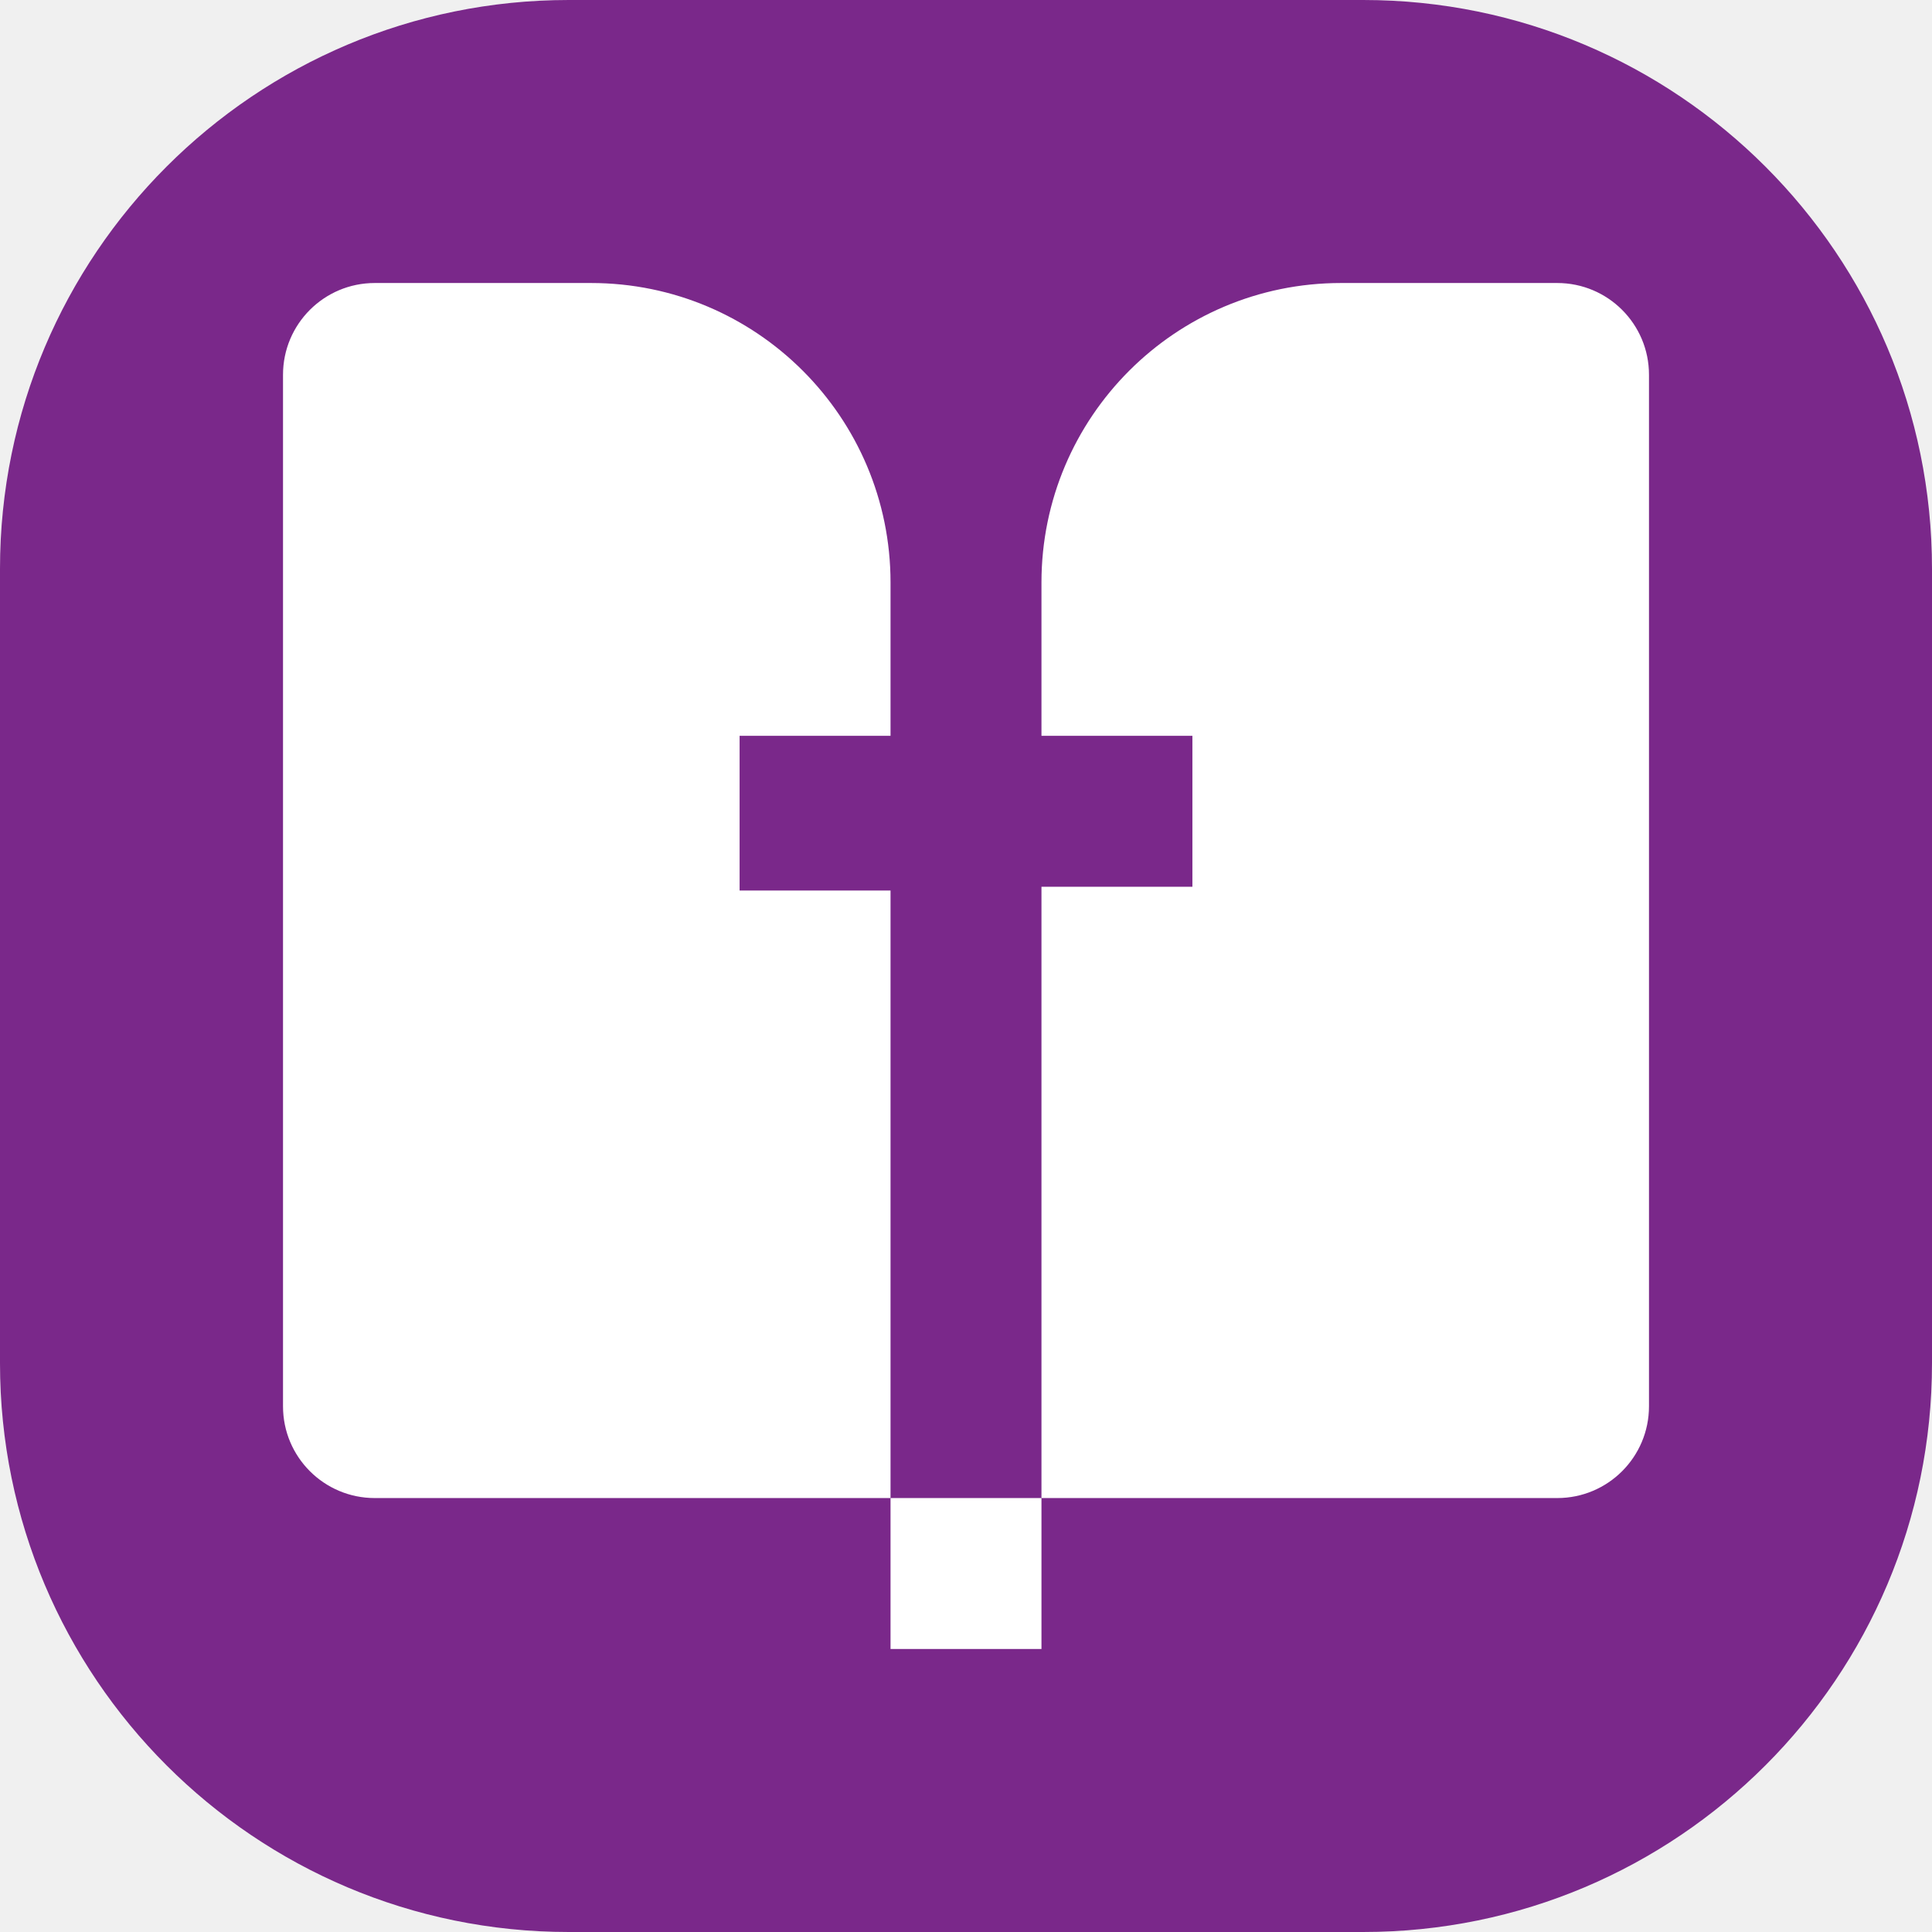
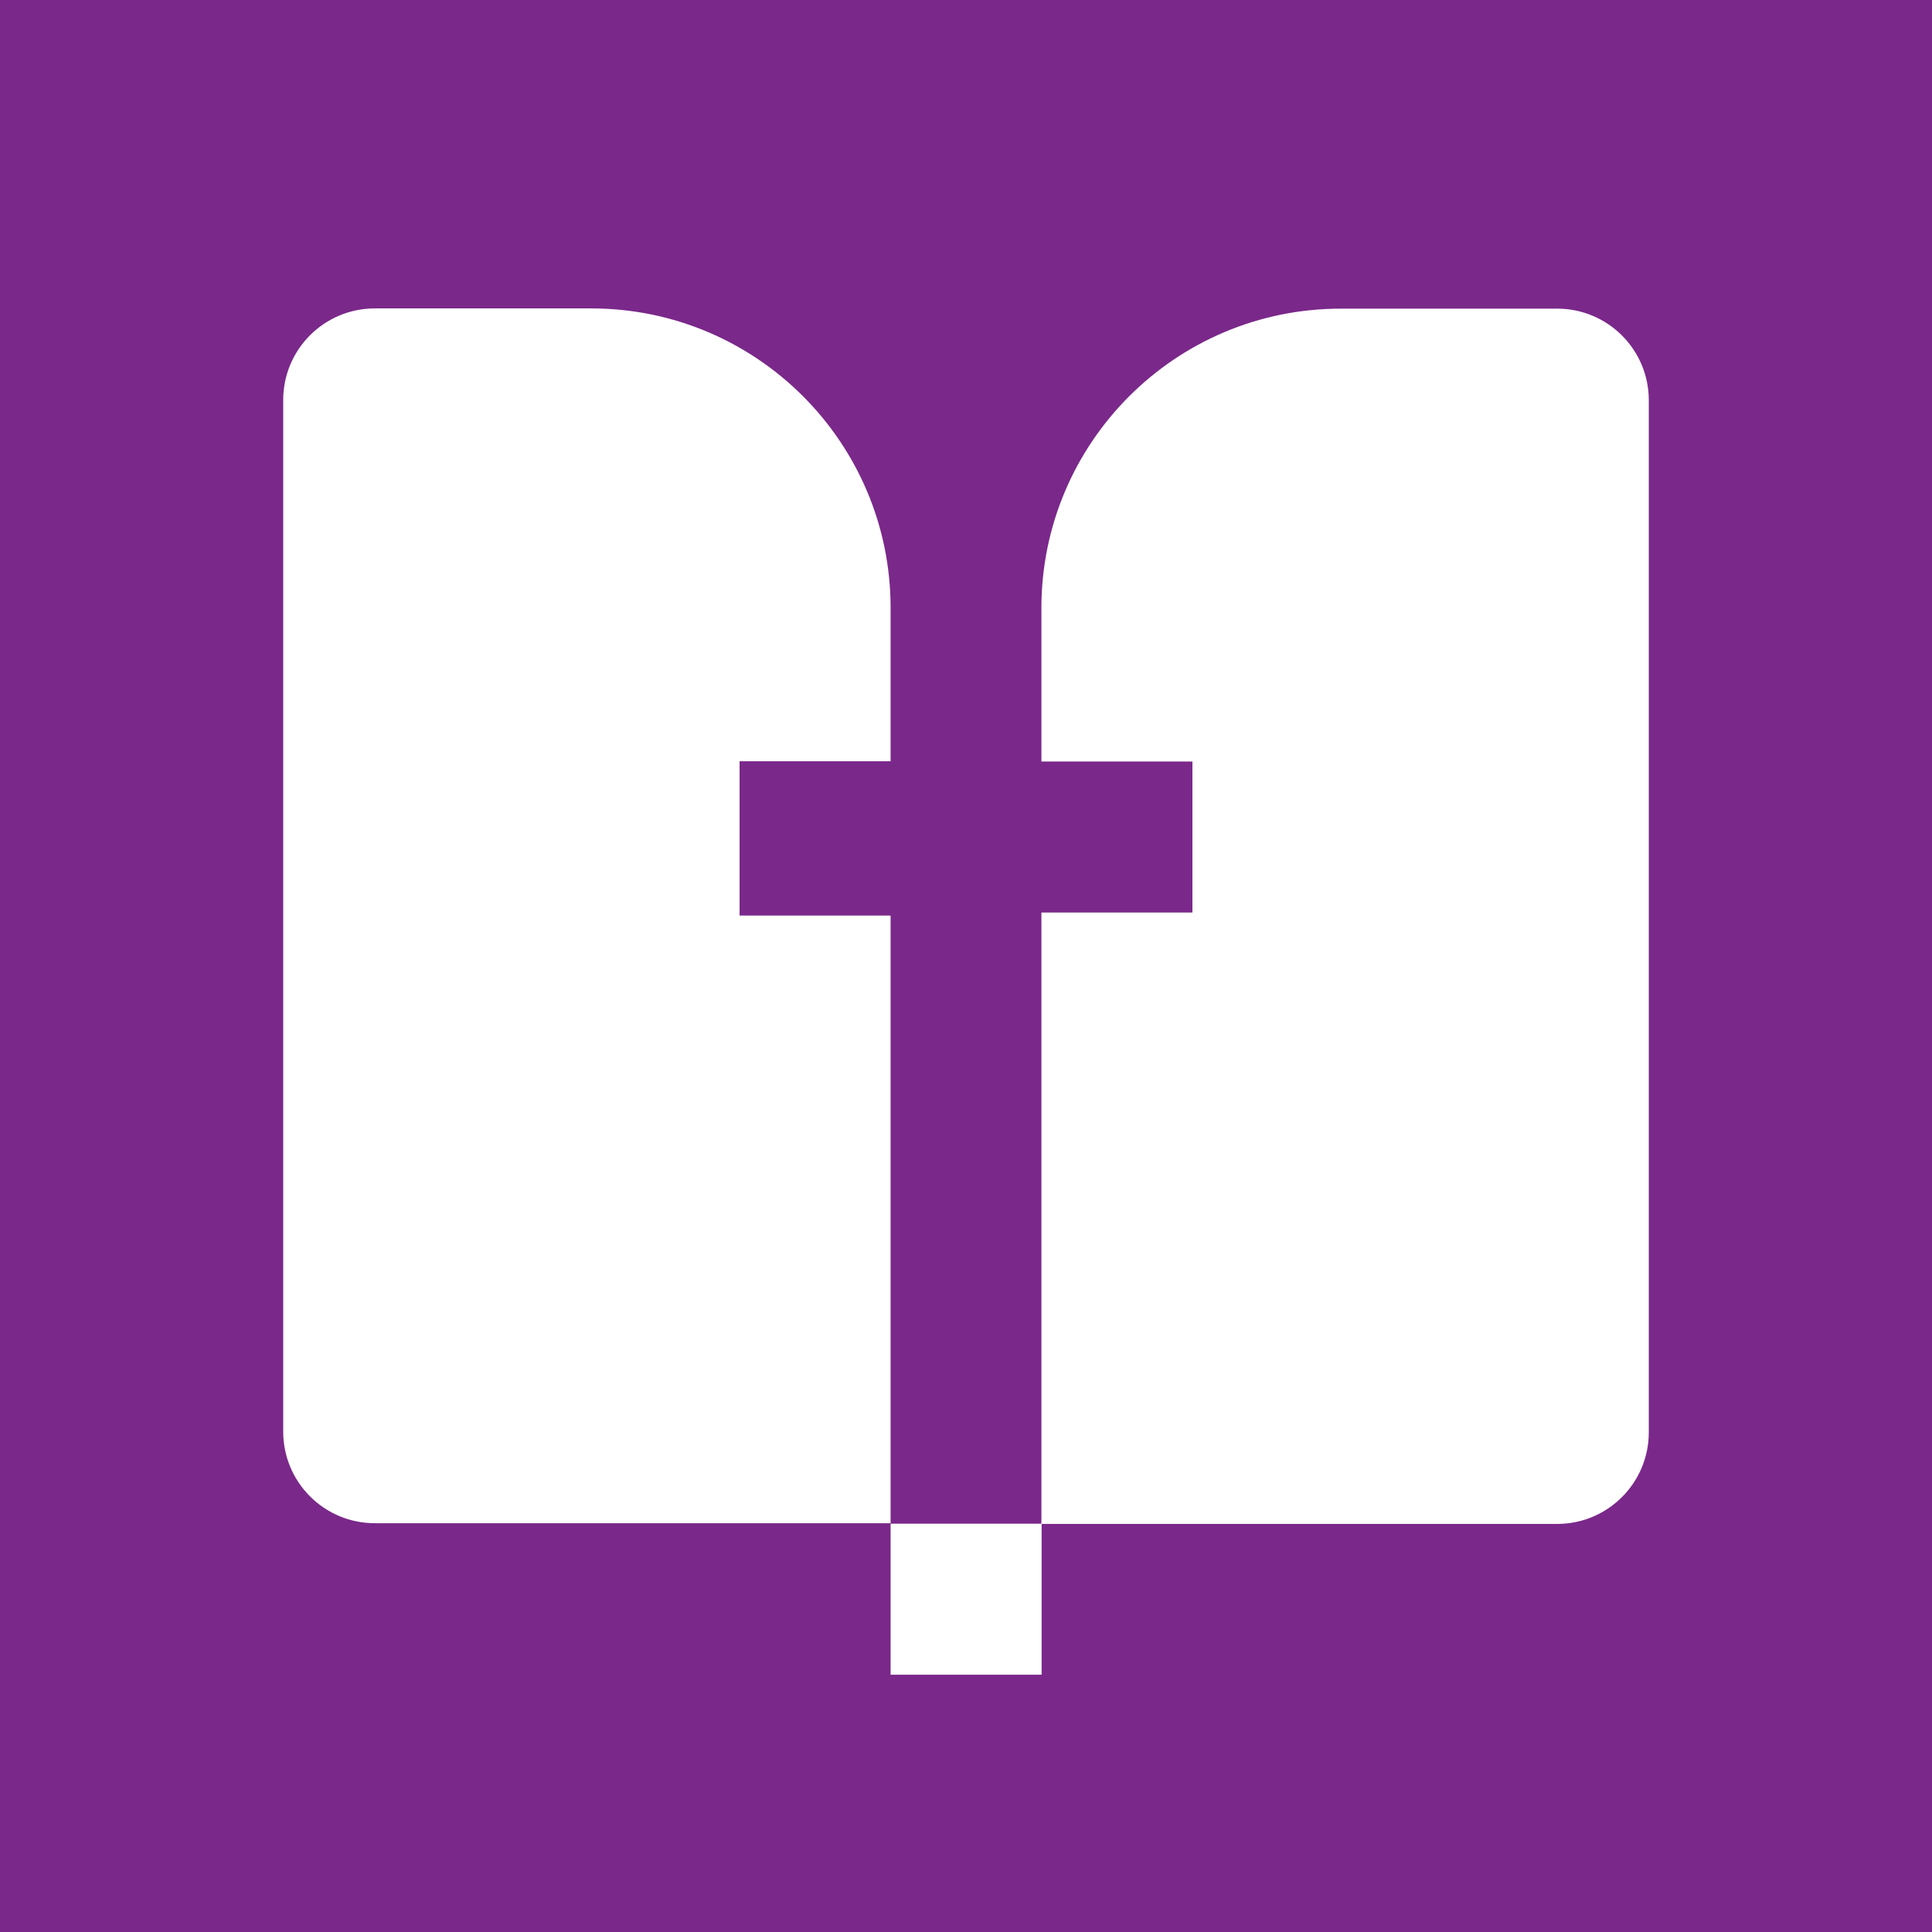
- <svg xmlns="http://www.w3.org/2000/svg" id="Layer_1" viewBox="0 0 820 820">
+ <svg xmlns="http://www.w3.org/2000/svg" id="Layer_1" version="1.1" viewBox="0 0 820 820">
  <defs>
    <style>
-       .cls-1 {
+       .st0 {
        fill: #fff;
      }

-       .cls-2 {
+       .st1 {
        fill: #7a288a;
      }
    </style>
  </defs>
-   <rect class="cls-2" width="820" height="820" rx="241.42" ry="241.42" />
+   <rect class="st1" x="0" width="820" height="820" />
  <g>
-     <rect class="cls-1" x="377.97" y="635.82" width="64.06" height="64.06" />
-     <path class="cls-1" d="M313.91,377.97v-65.66h64.06v-65.07c0-70.2-56.91-127.12-127.12-127.12h-91.8c-21.5,0-38.93,17.43-38.93,38.93v437.84c0,21.5,17.43,38.93,38.93,38.93h218.92v-257.85h-64.06Z" />
-     <path class="cls-1" d="M660.91,120.12h-91.76c-70.2,0-127.12,56.91-127.12,127.12v65.07h64.06v64.06h-64.06v259.45h218.92c21.5,0,38.93-17.43,38.93-38.93V159.05c0-21.5-17.43-38.93-38.93-38.93h-.04Z" />
+     <rect class="st0" x="378" y="646.7" width="64.1" height="64.1" />
+     <path class="st0" d="M313.9,388.8v-65.7h64.1v-65.1c0-70.2-56.9-127.1-127.1-127.1h-91.8c-21.5,0-38.9,17.4-38.9,38.9v437.8c0,21.5,17.4,38.9,38.9,38.9h218.9v-257.9h-64.1Z" />
+     <path class="st0" d="M660.9,131h-91.8c-70.2,0-127.1,56.9-127.1,127.1v65.1h64.1v64.1h-64.1v259.5h218.9c21.5,0,38.9-17.4,38.9-38.9V169.9c0-21.5-17.4-38.9-38.9-38.9h0Z" />
  </g>
</svg>
